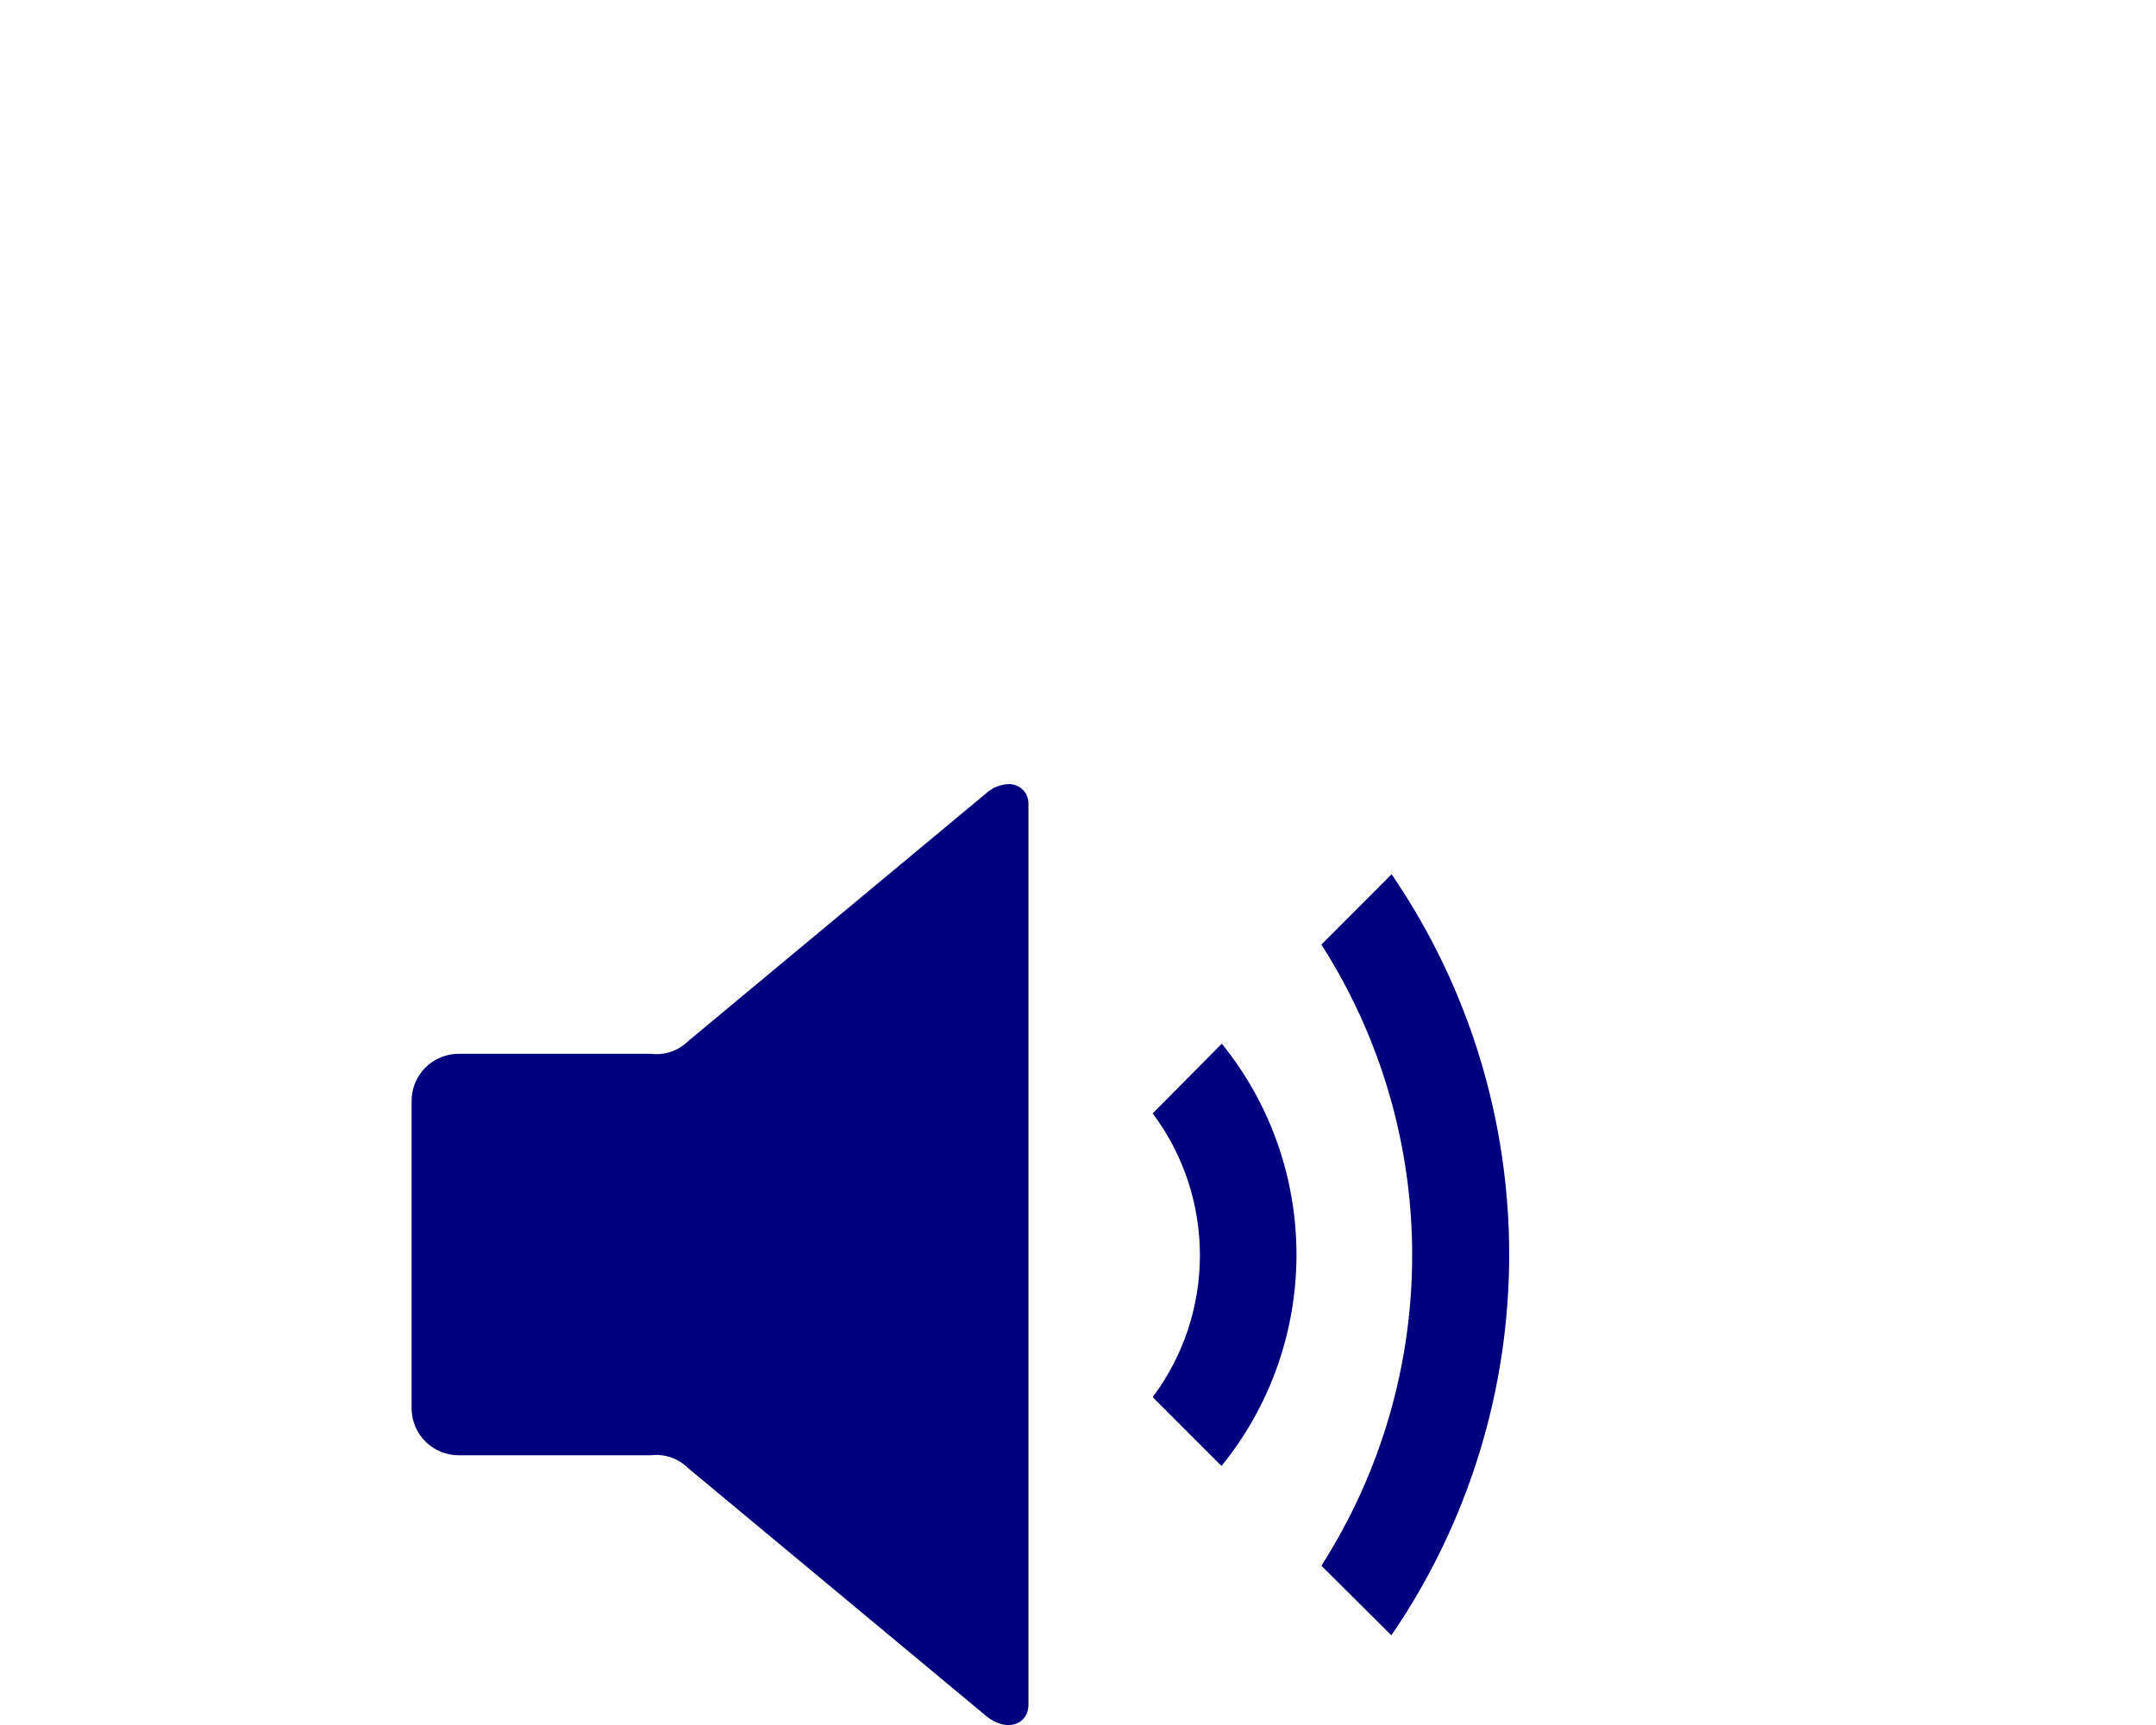
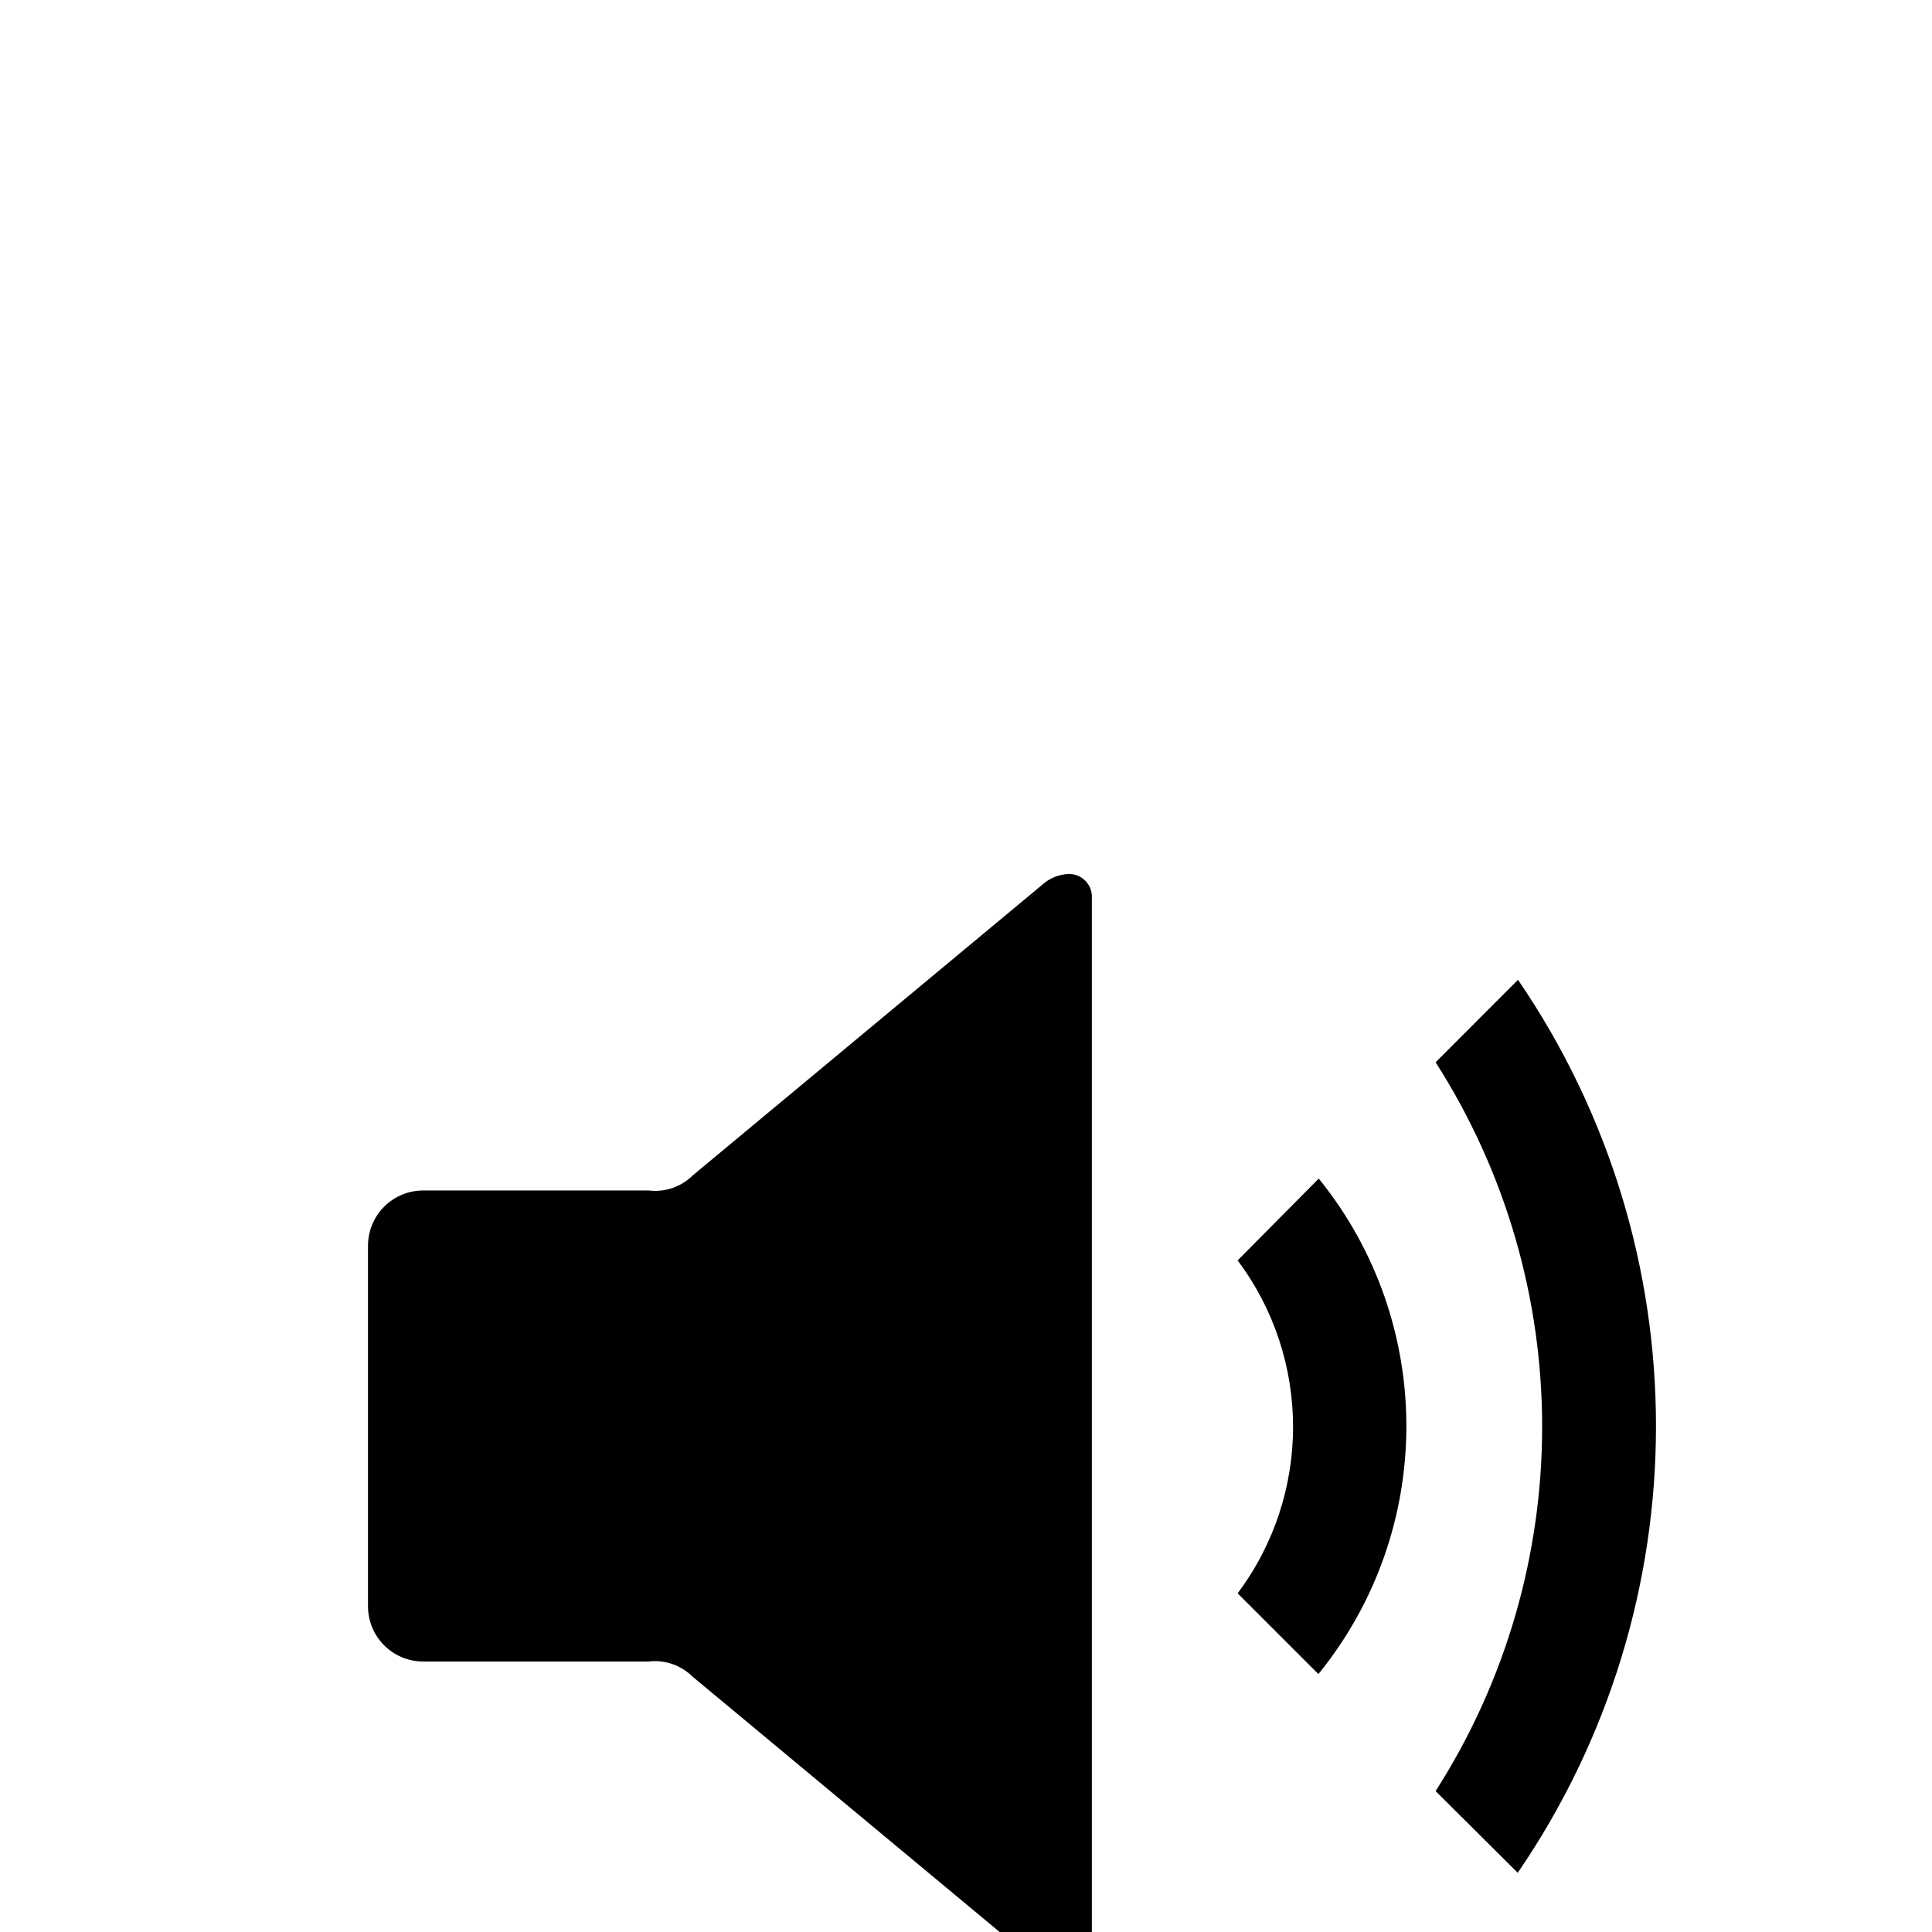
- <svg xmlns="http://www.w3.org/2000/svg" width="25px" height="20px" viewBox="-1 -16 40 44">
-   <path d="M17.229,4a.9.9,0,0,0-.569.232l-7.6,6.32a1.158,1.158,0,0,1-.955.328H3.208A1.2,1.2,0,0,0,2,12.088v7.826A1.2,1.2,0,0,0,3.208,21.12H8.1a1.158,1.158,0,0,1,.955.328l7.6,6.32c.521.433,1.081.224,1.081-.289V4.522A.494.494,0,0,0,17.229,4ZM27,6.3,25.209,8.093a14.708,14.708,0,0,1,0,15.844l1.785,1.776A17.19,17.19,0,0,0,27,6.3Zm-4.333,4.323L20.905,12.4a6.035,6.035,0,0,1,0,7.237l1.756,1.756a8.554,8.554,0,0,0,.01-10.769Z" style="fill:#00007f" />
+ <svg xmlns="http://www.w3.org/2000/svg" width="20px" height="20px" viewBox="-1 -15 32 42">
+   <path d="M17.229,4a.9.9,0,0,0-.569.232l-7.6,6.32a1.158,1.158,0,0,1-.955.328H3.208A1.2,1.2,0,0,0,2,12.088v7.826A1.2,1.2,0,0,0,3.208,21.12H8.1a1.158,1.158,0,0,1,.955.328l7.6,6.32c.521.433,1.081.224,1.081-.289V4.522A.494.494,0,0,0,17.229,4ZM27,6.3,25.209,8.093a14.708,14.708,0,0,1,0,15.844l1.785,1.776A17.19,17.19,0,0,0,27,6.3Zm-4.333,4.323L20.905,12.4a6.035,6.035,0,0,1,0,7.237l1.756,1.756a8.554,8.554,0,0,0,.01-10.769Z" style="fill:#000000" />
</svg>
